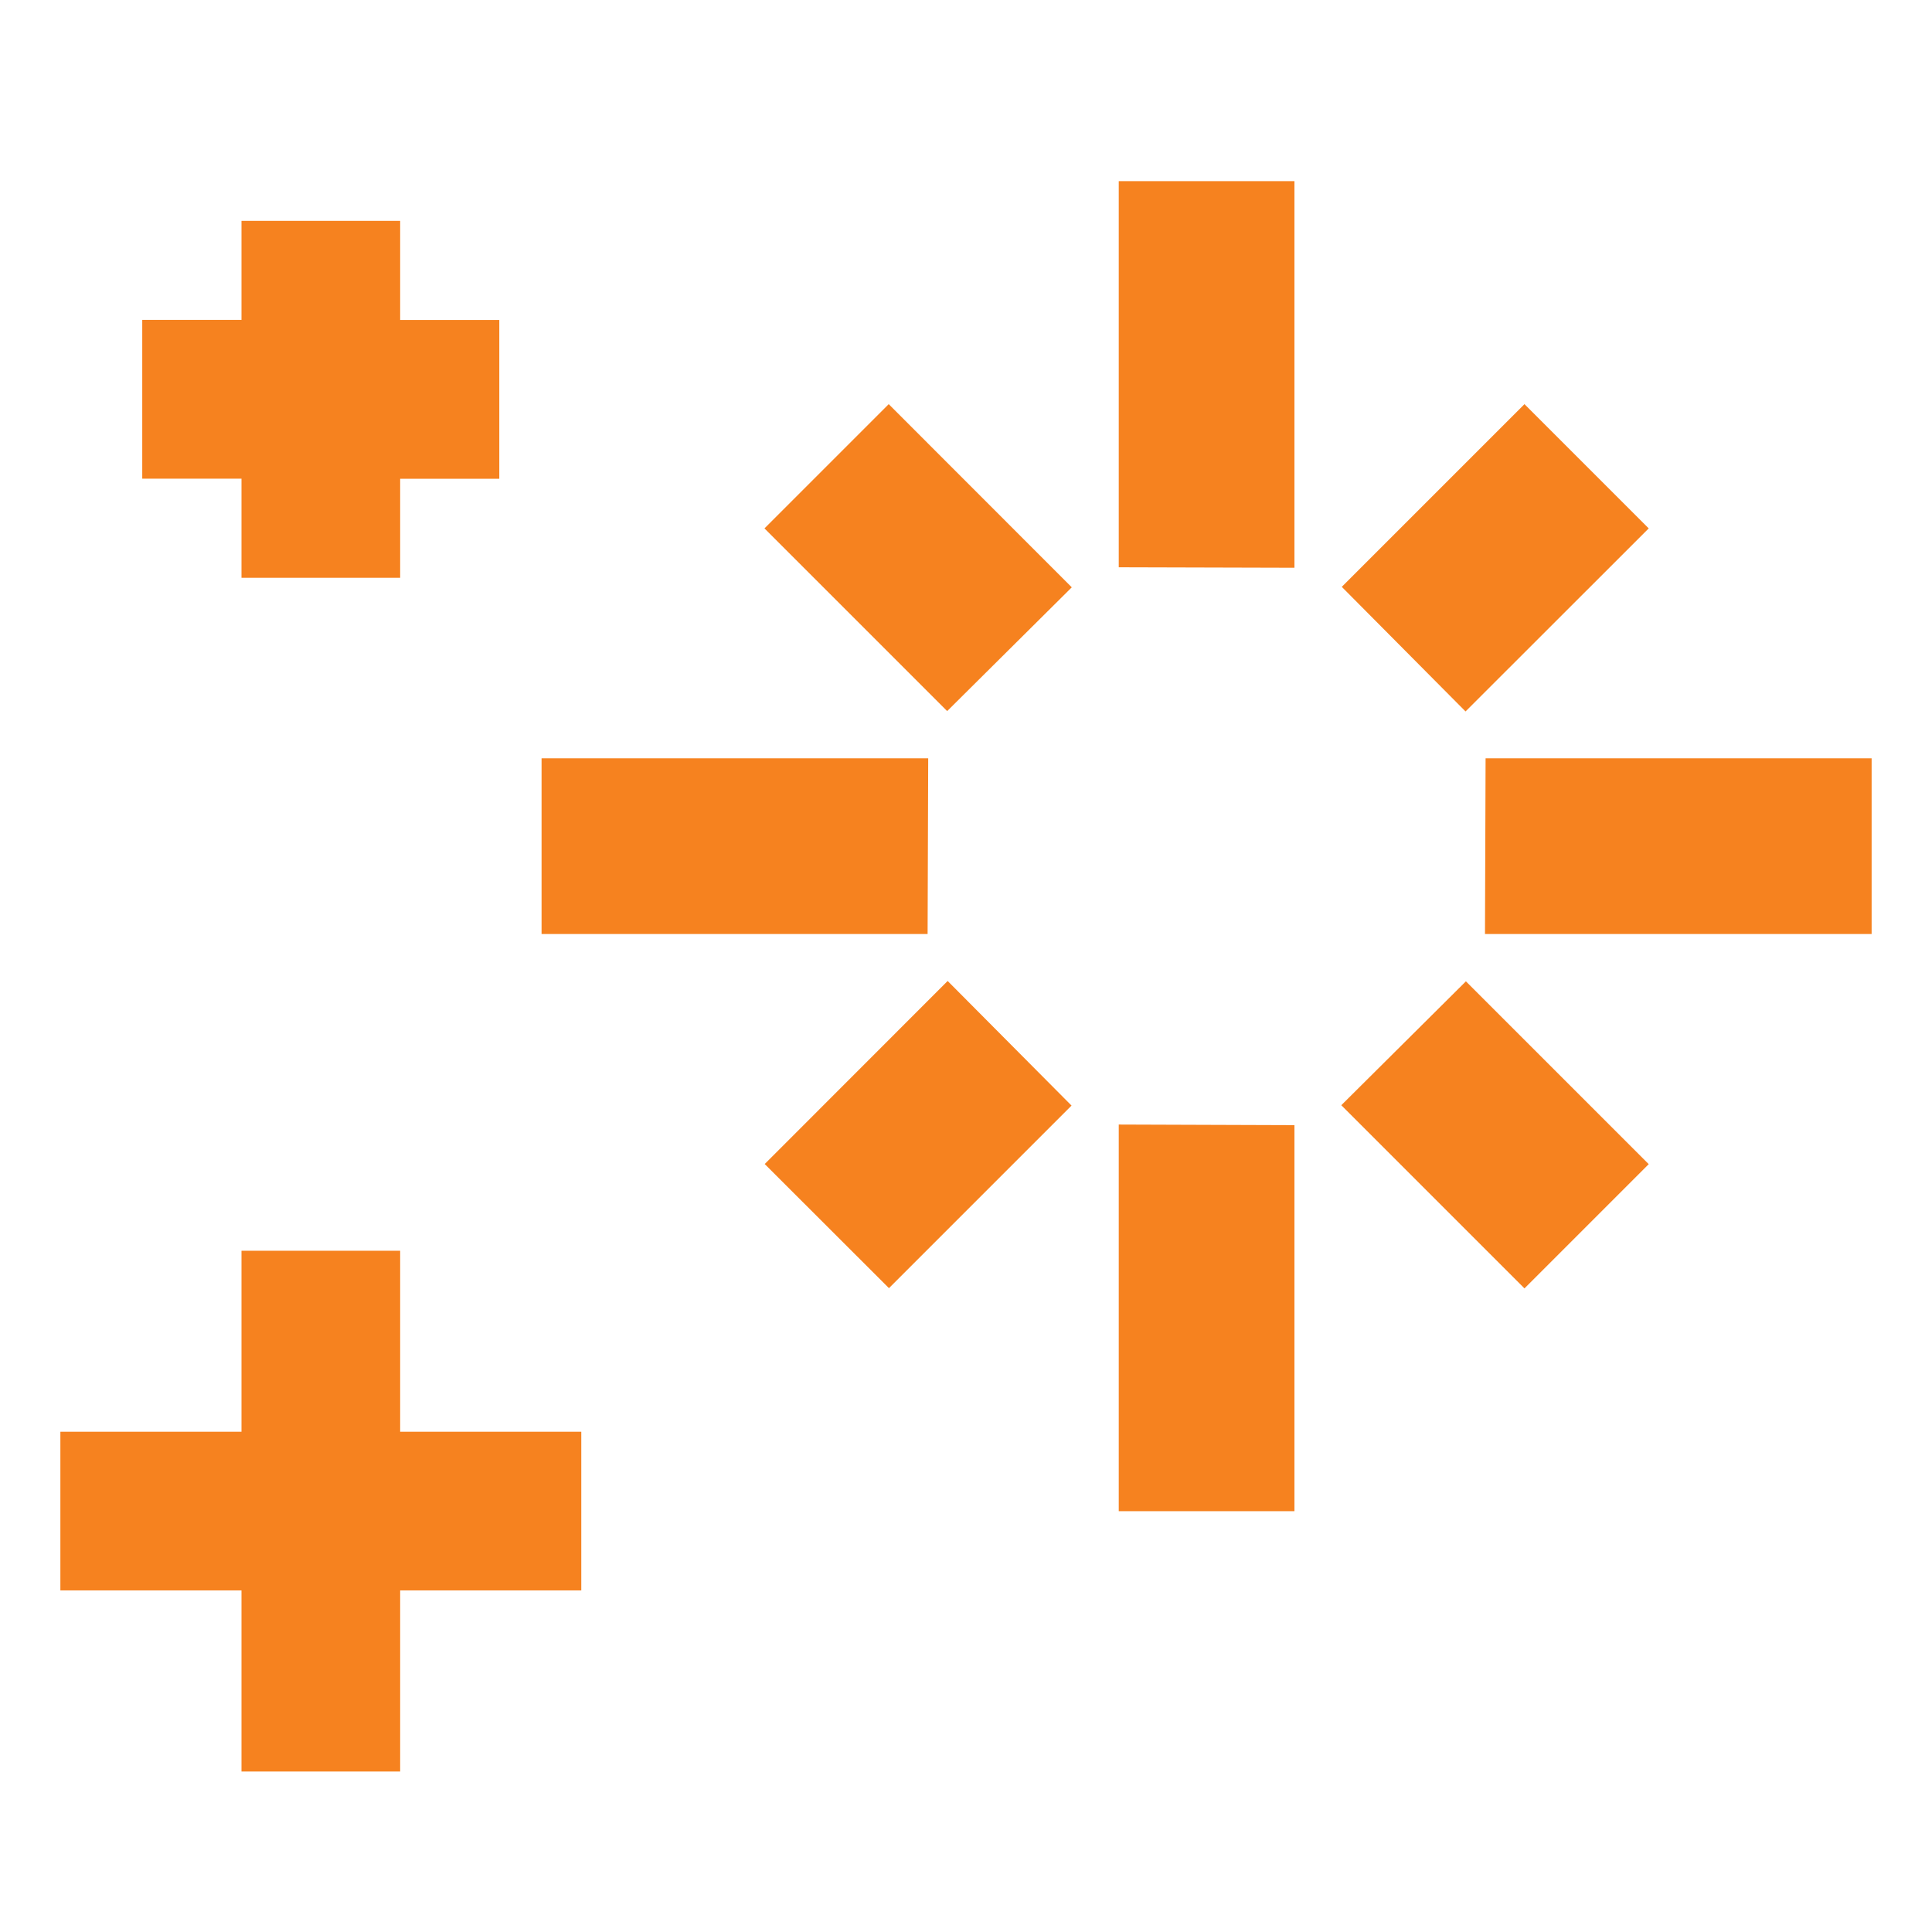
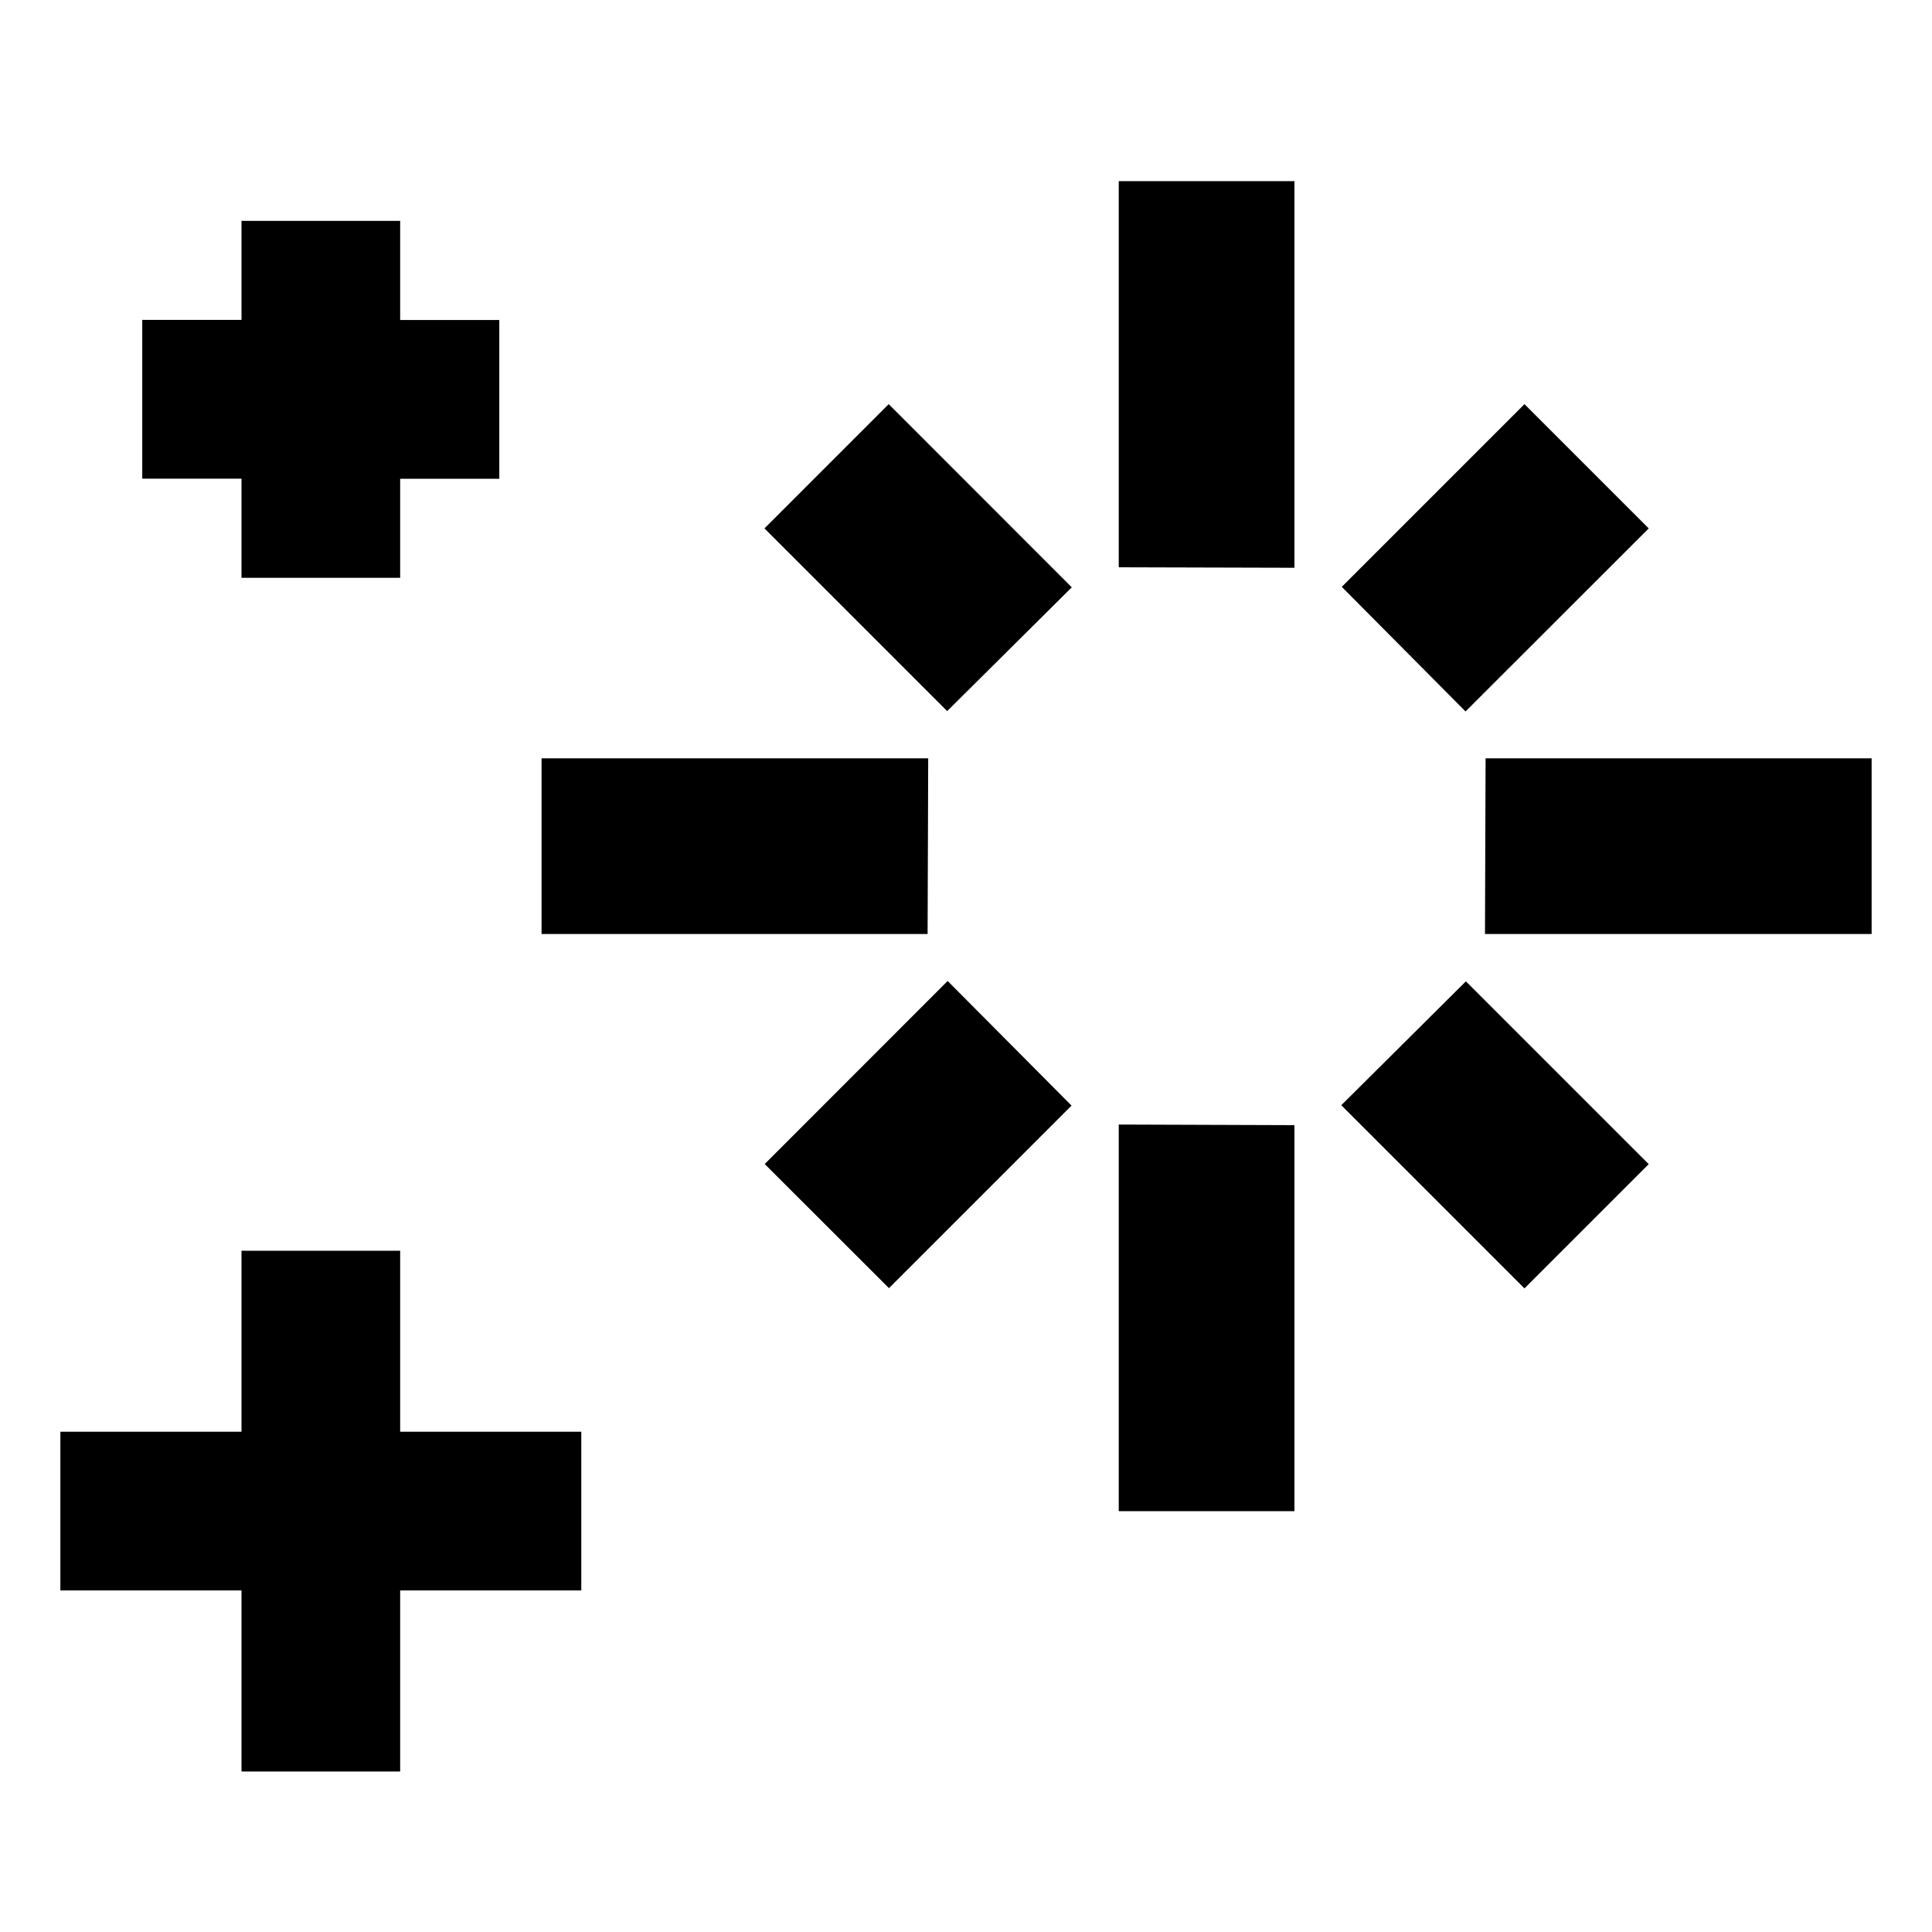
<svg xmlns="http://www.w3.org/2000/svg" width="64" height="64" fill="none" viewBox="0 0 16 16">
-   <path fill="#f6821f" d="M10.72 1.5H9.265v3.198l1.455.004zM7.36 3.347l1.516 1.517-1.032 1.025-1.513-1.513zM4.485 6.28h3.202l-.005 1.455H4.485zm1.848 3.36 1.515-1.516 1.026 1.032-1.512 1.512zm2.932 2.875V9.313l1.455.005v3.197zm3.36-1.845-1.517-1.517 1.032-1.026 1.514 1.514zM15.5 7.735h-3.202l.005-1.455H15.5zm-1.846-3.359-1.517 1.516-1.025-1.032 1.513-1.513zM2 1.829v.82h-.822v1.315H2v.821h1.314v-.82h.821V2.65h-.821v-.821zm0 12.842v-1.5H.5v-1.314H2v-1.499h1.314v1.499h1.5v1.314h-1.5v1.5z" />
+   <path fill="currentColor" d="M10.72 1.5H9.265v3.198l1.455.004zM7.36 3.347l1.516 1.517-1.032 1.025-1.513-1.513zM4.485 6.28h3.202l-.005 1.455H4.485zm1.848 3.36 1.515-1.516 1.026 1.032-1.512 1.512zm2.932 2.875V9.313l1.455.005v3.197zm3.36-1.845-1.517-1.517 1.032-1.026 1.514 1.514zM15.5 7.735h-3.202l.005-1.455H15.5zm-1.846-3.359-1.517 1.516-1.025-1.032 1.513-1.513zM2 1.829v.82h-.822v1.315H2v.821h1.314v-.82h.821V2.65h-.821v-.821zm0 12.842v-1.5H.5v-1.314H2v-1.499h1.314v1.499h1.5v1.314h-1.5v1.5z" />
</svg>
